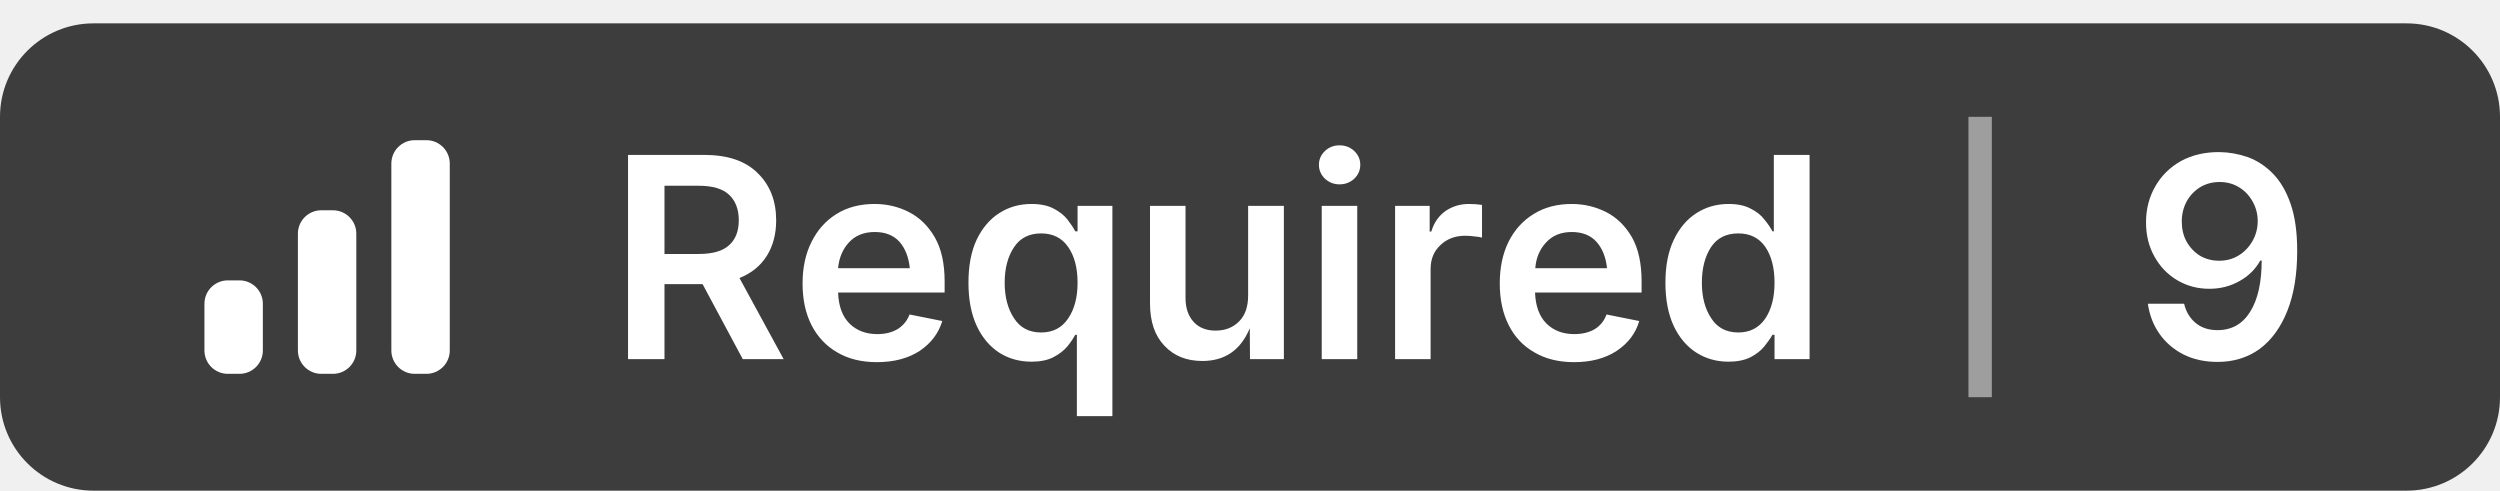
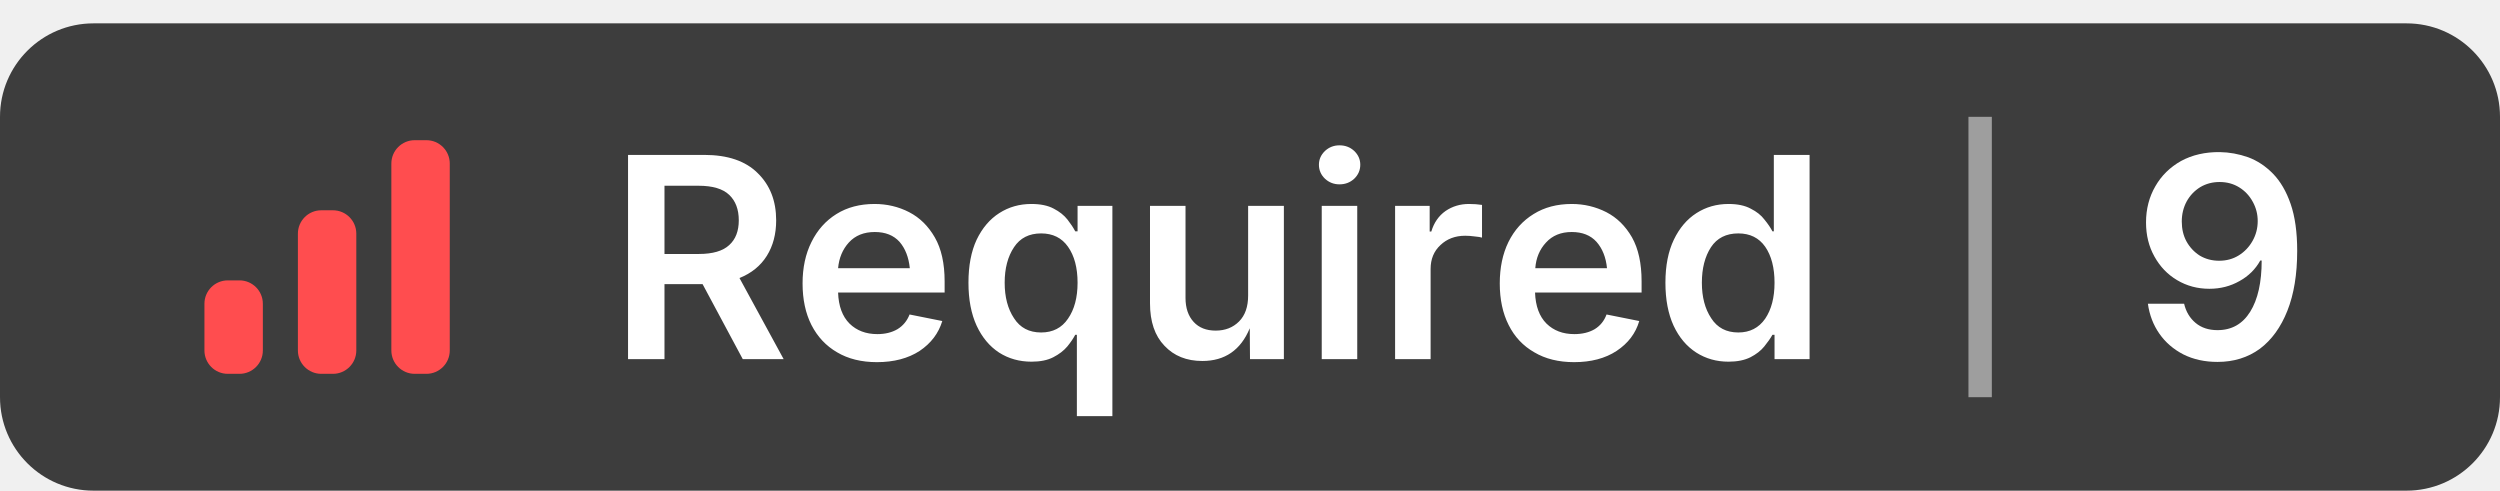
<svg xmlns="http://www.w3.org/2000/svg" width="107" height="21" viewBox="0 0 107 21">
  <g transform="translate(0 1)">
    <rect width="107" height="20" rx="4" fill="#3d3d3d" />
-     <rect x="8.75" y="11" width="2.5" height="4" rx="1" fill="#ffffff" />
-     <rect x="12.75" y="8" width="2.5" height="7" rx="1" fill="#ffffff" />
-     <rect x="16.75" y="5" width="2.5" height="10" rx="1" fill="#ffffff" />
+     <rect x="8.75" y="11" width="2.5" height="4" rx="1" fill="#ff4d4f" />
+     <rect x="12.75" y="8" width="2.5" height="7" rx="1" fill="#ff4d4f" />
+     <rect x="16.75" y="5" width="2.5" height="10" rx="1" fill="#ff4d4f" />
    <path d="M26.88 14.37V5.63H30.14Q31.65 5.63 32.43 6.41Q33.22 7.18 33.22 8.43Q33.22 9.31 32.82 9.95Q32.42 10.59 31.65 10.9L33.54 14.37H31.79L30.07 11.16H28.44V14.37ZM28.44 9.87H29.91Q30.8 9.87 31.21 9.49Q31.62 9.12 31.62 8.43Q31.62 7.73 31.21 7.34Q30.8 6.95 29.9 6.95H28.44ZM37.53 14.5Q36.54 14.5 35.83 14.08Q35.12 13.67 34.73 12.91Q34.35 12.16 34.35 11.13Q34.35 10.12 34.73 9.36Q35.11 8.59 35.8 8.16Q36.49 7.73 37.43 7.73Q38.23 7.73 38.91 8.08Q39.59 8.43 40.01 9.16Q40.43 9.89 40.43 11.04V11.52H35.87Q35.9 12.39 36.36 12.85Q36.82 13.3 37.55 13.3Q38.05 13.3 38.41 13.09Q38.77 12.87 38.93 12.46L40.33 12.74Q40.09 13.53 39.36 14.02Q38.62 14.5 37.53 14.5ZM35.87 10.48H38.94Q38.87 9.78 38.5 9.35Q38.12 8.93 37.44 8.93Q36.74 8.93 36.33 9.38Q35.93 9.82 35.87 10.48ZM47.61 16.81H46.09V13.33H46.02Q45.9 13.56 45.68 13.83Q45.45 14.1 45.08 14.29Q44.71 14.48 44.15 14.48Q43.37 14.48 42.76 14.09Q42.15 13.69 41.8 12.94Q41.45 12.18 41.45 11.1Q41.45 10.01 41.8 9.26Q42.16 8.51 42.77 8.12Q43.38 7.73 44.14 7.73Q44.73 7.73 45.1 7.93Q45.47 8.12 45.69 8.4Q45.9 8.67 46.02 8.9H46.12V7.81H47.61ZM44.56 13.23Q45.31 13.23 45.71 12.64Q46.12 12.05 46.12 11.1Q46.12 10.14 45.71 9.56Q45.31 8.99 44.56 8.99Q43.79 8.99 43.4 9.58Q43 10.18 43 11.1Q43 12.02 43.4 12.62Q43.79 13.23 44.56 13.23ZM51.46 14.45Q50.45 14.45 49.84 13.8Q49.22 13.16 49.22 11.98V7.81H50.74V11.75Q50.74 12.4 51.09 12.78Q51.43 13.15 52.03 13.15Q52.64 13.15 53.03 12.76Q53.42 12.37 53.42 11.65V7.81H54.95V14.37H53.5L53.49 13.05Q52.91 14.45 51.46 14.45ZM56.57 14.37V7.81H58.09V14.37ZM57.33 6.89Q56.97 6.89 56.71 6.65Q56.45 6.4 56.45 6.05Q56.45 5.71 56.71 5.46Q56.97 5.22 57.33 5.22Q57.7 5.22 57.96 5.46Q58.22 5.71 58.22 6.05Q58.22 6.4 57.96 6.65Q57.7 6.89 57.33 6.89ZM59.71 14.37V7.81H61.19V8.91H61.26Q61.43 8.34 61.87 8.03Q62.31 7.73 62.87 7.73Q63.17 7.73 63.43 7.77V9.17Q63.34 9.14 63.12 9.12Q62.91 9.09 62.71 9.09Q62.07 9.09 61.65 9.49Q61.23 9.88 61.23 10.51V14.37ZM67.37 14.5Q66.38 14.5 65.67 14.08Q64.95 13.67 64.57 12.91Q64.19 12.16 64.19 11.13Q64.19 10.12 64.56 9.36Q64.94 8.59 65.64 8.16Q66.33 7.73 67.27 7.73Q68.06 7.73 68.75 8.08Q69.43 8.43 69.85 9.16Q70.26 9.89 70.26 11.04V11.52H65.7Q65.73 12.39 66.19 12.85Q66.65 13.3 67.38 13.3Q67.89 13.3 68.25 13.09Q68.61 12.87 68.76 12.46L70.16 12.74Q69.93 13.53 69.19 14.02Q68.46 14.5 67.37 14.5ZM65.71 10.48H68.78Q68.71 9.78 68.33 9.35Q67.95 8.93 67.27 8.93Q66.58 8.93 66.17 9.38Q65.76 9.82 65.71 10.48ZM73.98 14.48Q73.21 14.48 72.6 14.09Q71.98 13.69 71.63 12.94Q71.28 12.18 71.28 11.1Q71.28 10.01 71.64 9.26Q72 8.51 72.61 8.12Q73.22 7.73 73.98 7.73Q74.56 7.73 74.93 7.93Q75.31 8.12 75.52 8.4Q75.74 8.67 75.86 8.9H75.92V5.63H77.45V14.37H75.95V13.33H75.86Q75.73 13.56 75.51 13.83Q75.29 14.1 74.92 14.29Q74.54 14.48 73.98 14.48ZM74.4 13.23Q75.14 13.23 75.55 12.64Q75.95 12.05 75.95 11.1Q75.95 10.14 75.55 9.56Q75.15 8.99 74.4 8.99Q73.62 8.99 73.23 9.58Q72.84 10.18 72.84 11.1Q72.84 12.02 73.24 12.62Q73.63 13.23 74.4 13.23Z" fill="#ffffff" />
    <rect x="84.25" y="4" width="1" height="12" fill="#ffffff" opacity="0.5" />
    <path d="M94.91 14.49Q94.09 14.49 93.45 14.17Q92.81 13.84 92.42 13.28Q92.03 12.72 91.93 12H93.48Q93.6 12.51 93.97 12.82Q94.34 13.13 94.91 13.13Q95.82 13.13 96.31 12.34Q96.8 11.55 96.8 10.15H96.74Q96.43 10.71 95.85 11.03Q95.27 11.36 94.56 11.36Q93.8 11.36 93.18 10.99Q92.57 10.63 92.21 9.98Q91.85 9.34 91.85 8.52Q91.85 7.66 92.25 6.97Q92.64 6.29 93.35 5.89Q94.07 5.5 95.01 5.51Q95.62 5.52 96.22 5.73Q96.81 5.95 97.28 6.43Q97.76 6.92 98.04 7.73Q98.32 8.54 98.32 9.74Q98.32 11.24 97.9 12.3Q97.48 13.36 96.72 13.93Q95.95 14.49 94.91 14.49ZM94.98 10.16Q95.45 10.16 95.82 9.93Q96.19 9.7 96.41 9.31Q96.63 8.92 96.63 8.46Q96.63 8.02 96.42 7.64Q96.21 7.25 95.84 7.02Q95.47 6.79 95 6.79Q94.54 6.79 94.17 7.01Q93.8 7.24 93.59 7.62Q93.38 8.01 93.38 8.48Q93.38 8.96 93.58 9.33Q93.79 9.71 94.15 9.94Q94.52 10.16 94.98 10.16Z" fill="#ffffff" />
  </g>
</svg>
